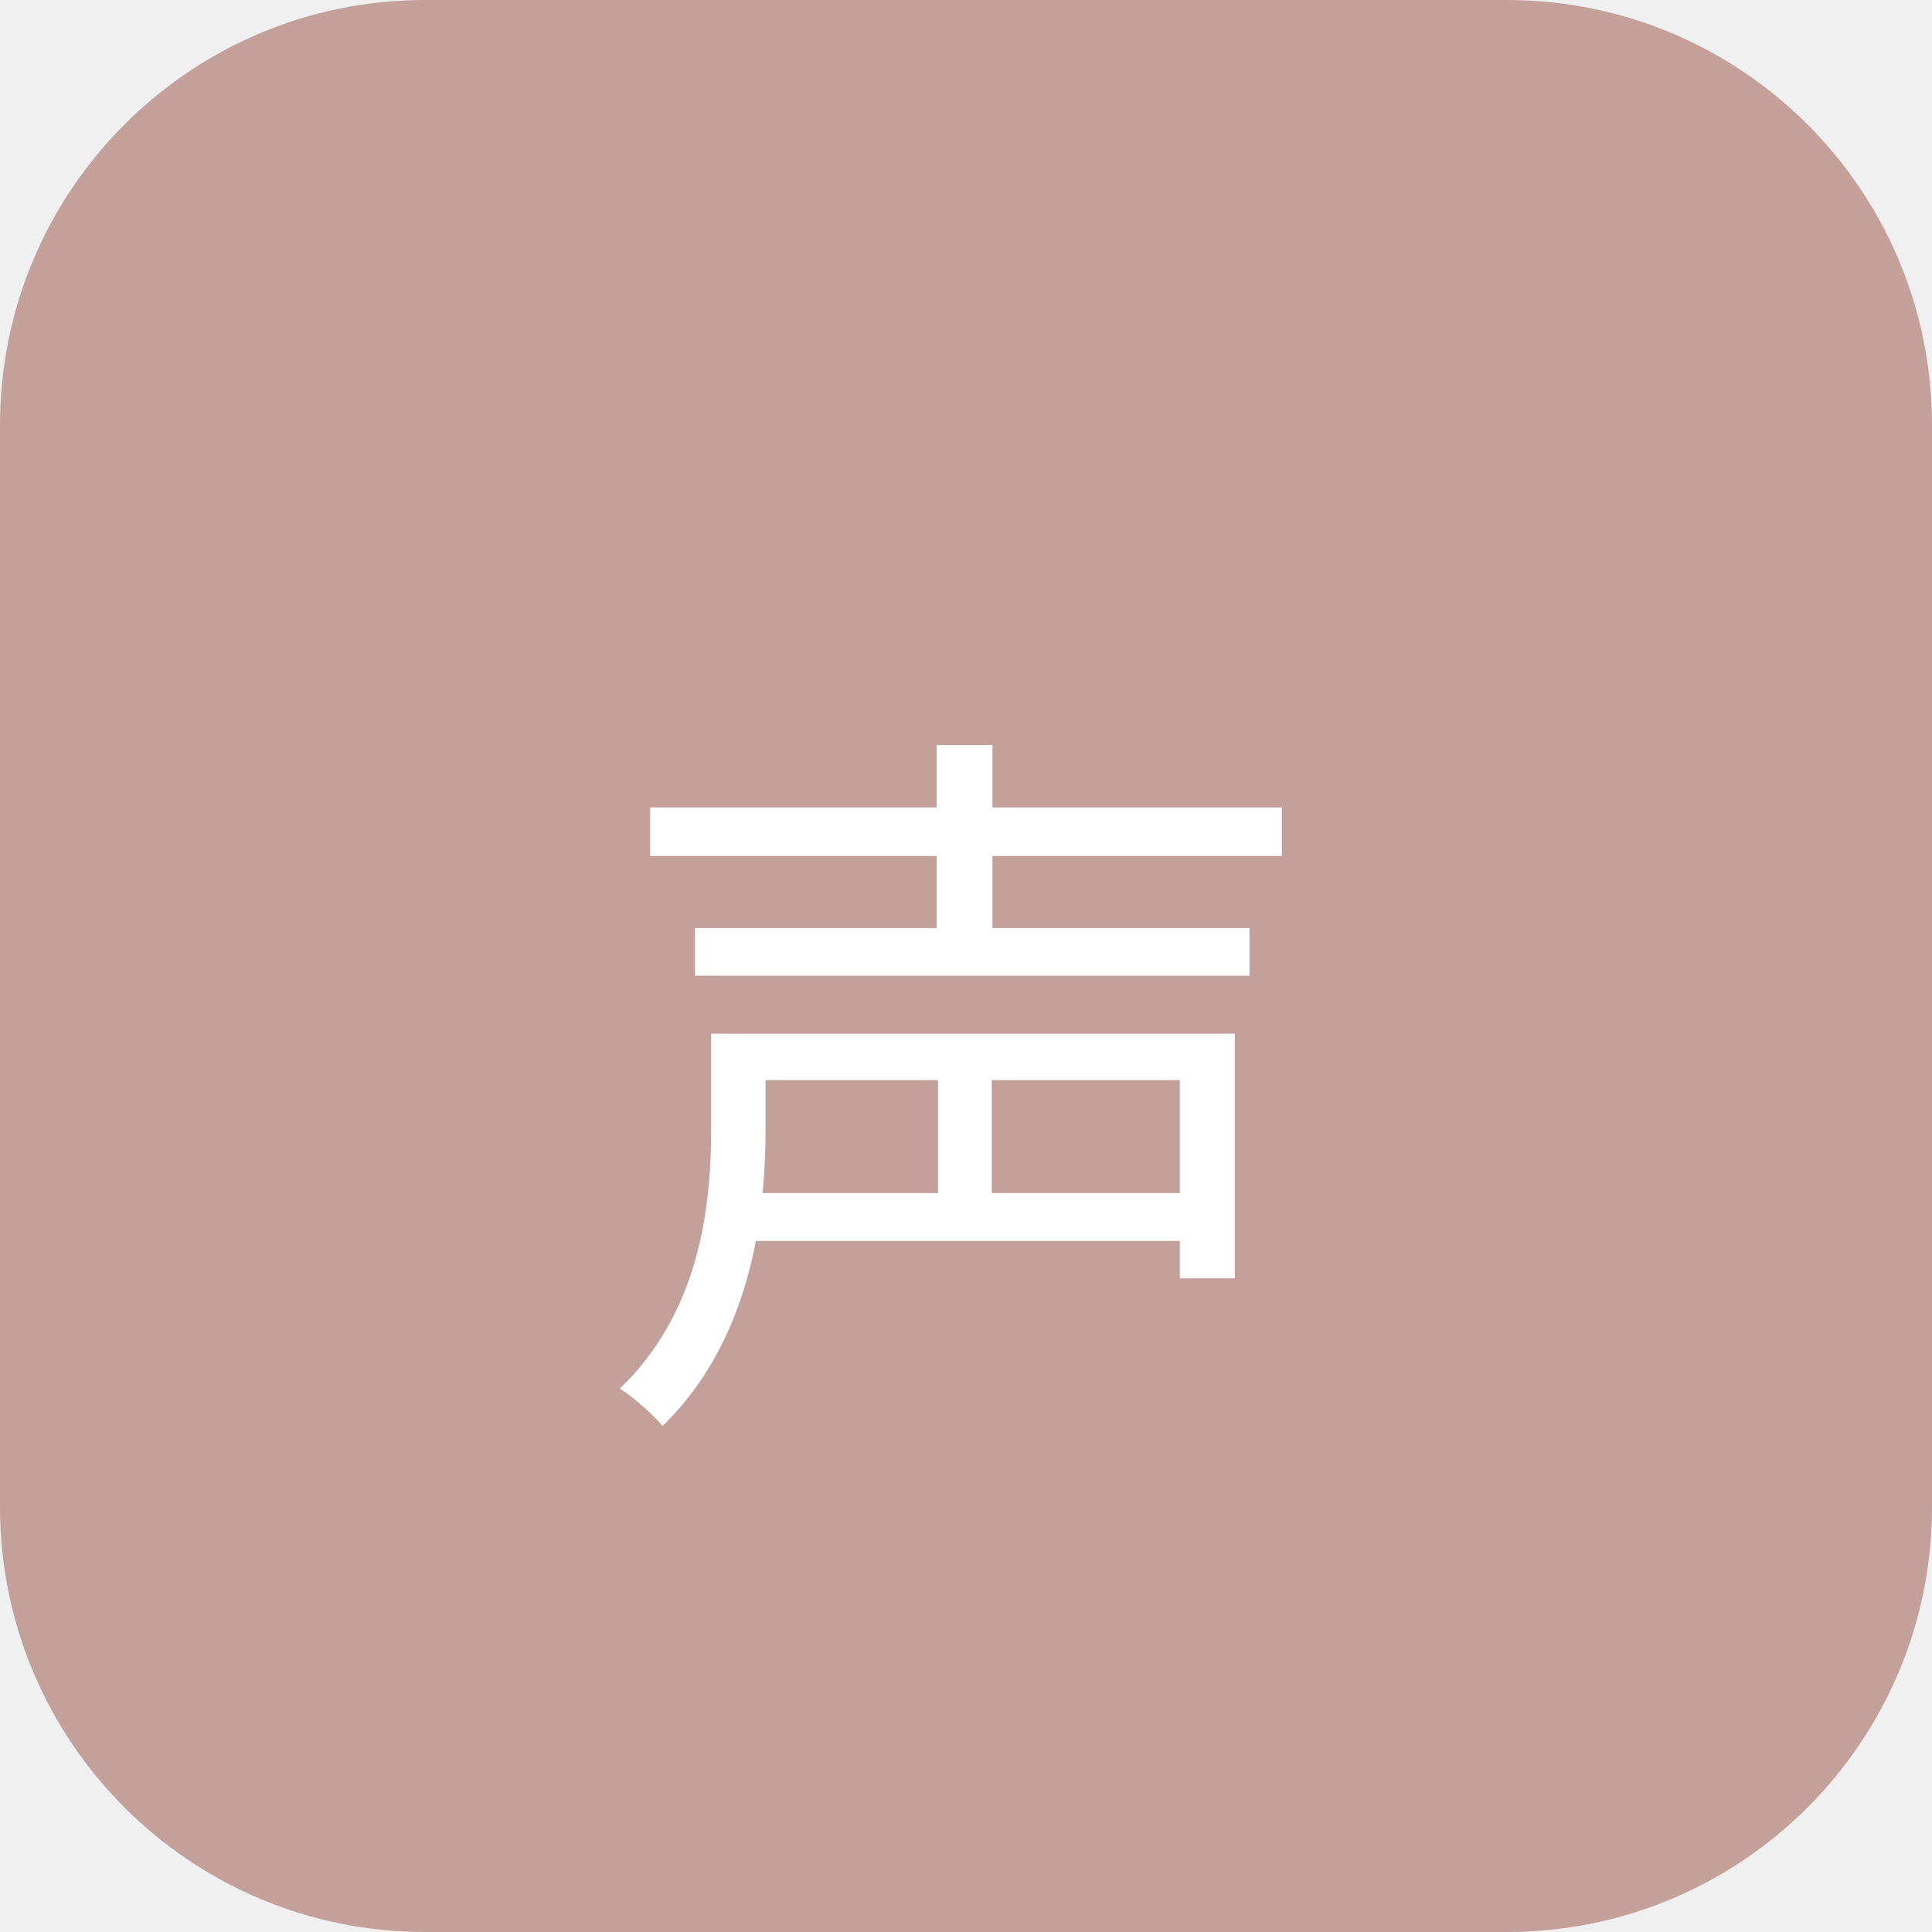
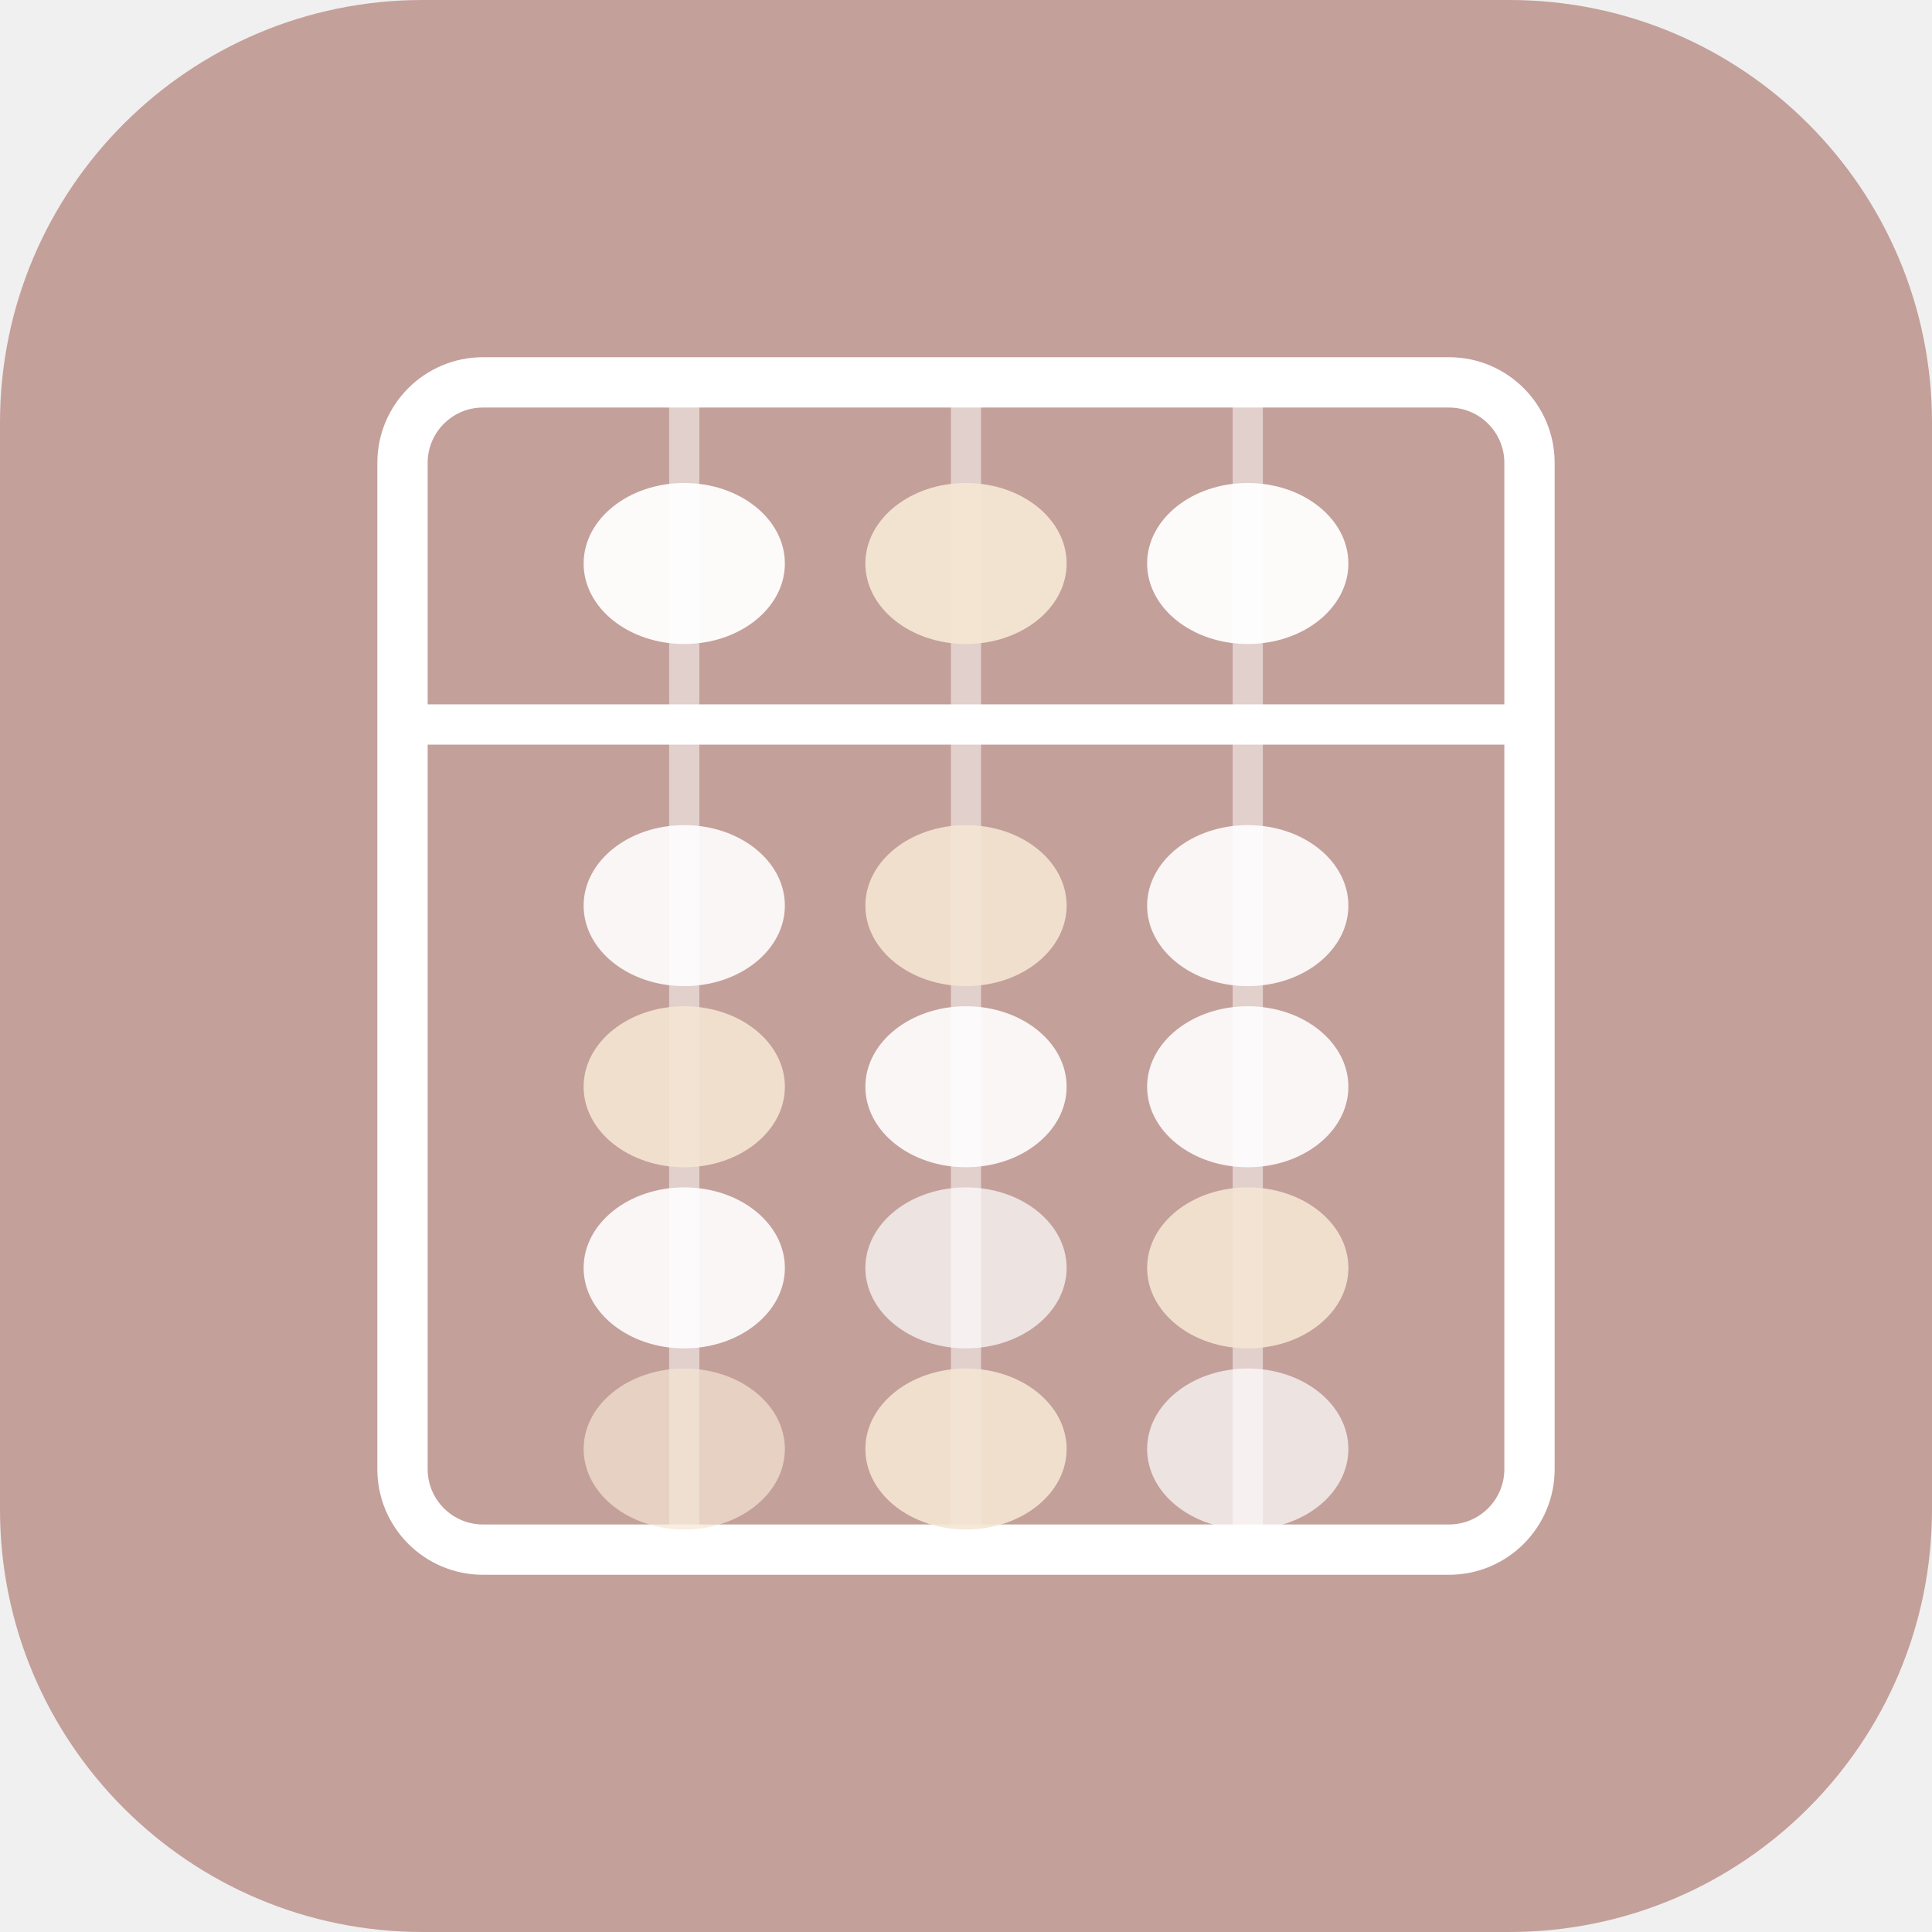
<svg xmlns="http://www.w3.org/2000/svg" width="192" height="192" viewBox="0 0 192 192">
-   <rect width="192" height="192" rx="42.24" fill="#C4A09B" />
-   <text x="50%" y="54%" text-anchor="middle" dominant-baseline="central" font-family="sans-serif" font-weight="300" fill="white" font-size="73">声</text>
+   <rect width="192" height="192" rx="42" fill="#C4A09B" />
+   <rect x="40" y="38" width="112" height="116" rx="8" fill="none" stroke="white" stroke-width="5" stroke-linecap="round" />
+   <line x1="40" y1="72" x2="152" y2="72" stroke="white" stroke-width="4" />
+   <line x1="68" y1="38" x2="68" y2="154" stroke="white" stroke-width="3" opacity="0.5" />
+   <line x1="96" y1="38" x2="96" y2="154" stroke="white" stroke-width="3" opacity="0.5" />
+   <line x1="124" y1="38" x2="124" y2="154" stroke="white" stroke-width="3" opacity="0.5" />
+   <ellipse cx="68" cy="56" rx="10" ry="8" fill="white" opacity="0.95" />
+   <ellipse cx="96" cy="56" rx="10" ry="8" fill="#F5E6D3" opacity="0.95" />
+   <ellipse cx="124" cy="56" rx="10" ry="8" fill="white" opacity="0.95" />
+   <ellipse cx="68" cy="90" rx="10" ry="8" fill="white" opacity="0.9" />
+   <ellipse cx="68" cy="108" rx="10" ry="8" fill="#F5E6D3" opacity="0.9" />
+   <ellipse cx="68" cy="126" rx="10" ry="8" fill="white" opacity="0.9" />
+   <ellipse cx="68" cy="144" rx="10" ry="8" fill="#F5E6D3" opacity="0.7" />
+   <ellipse cx="96" cy="90" rx="10" ry="8" fill="#F5E6D3" opacity="0.9" />
+   <ellipse cx="96" cy="108" rx="10" ry="8" fill="white" opacity="0.9" />
+   <ellipse cx="96" cy="126" rx="10" ry="8" fill="white" opacity="0.7" />
+   <ellipse cx="96" cy="144" rx="10" ry="8" fill="#F5E6D3" opacity="0.9" />
+   <ellipse cx="124" cy="90" rx="10" ry="8" fill="white" opacity="0.9" />
+   <ellipse cx="124" cy="108" rx="10" ry="8" fill="white" opacity="0.9" />
+   <ellipse cx="124" cy="126" rx="10" ry="8" fill="#F5E6D3" opacity="0.9" />
+   <ellipse cx="124" cy="144" rx="10" ry="8" fill="white" opacity="0.7" />
</svg>
